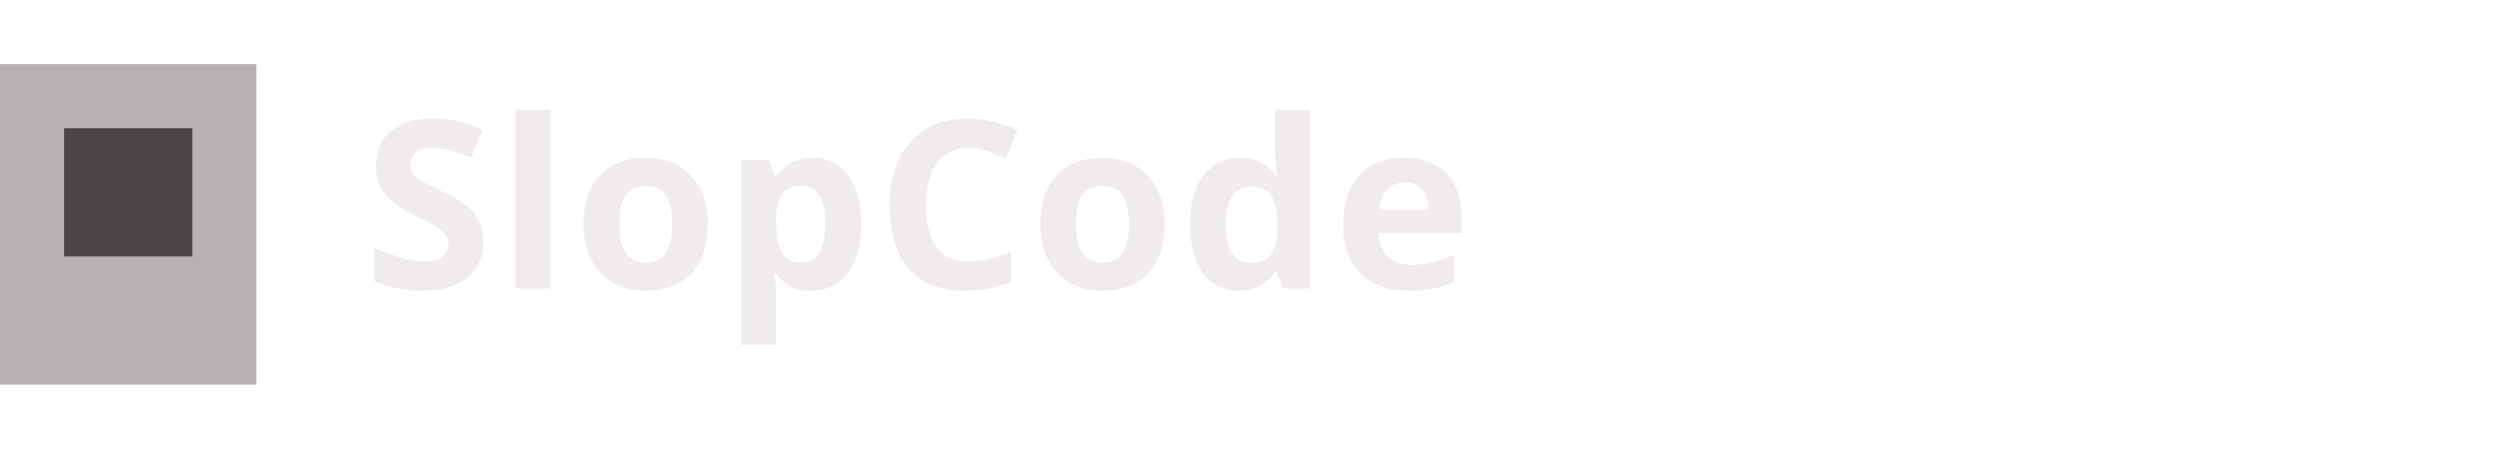
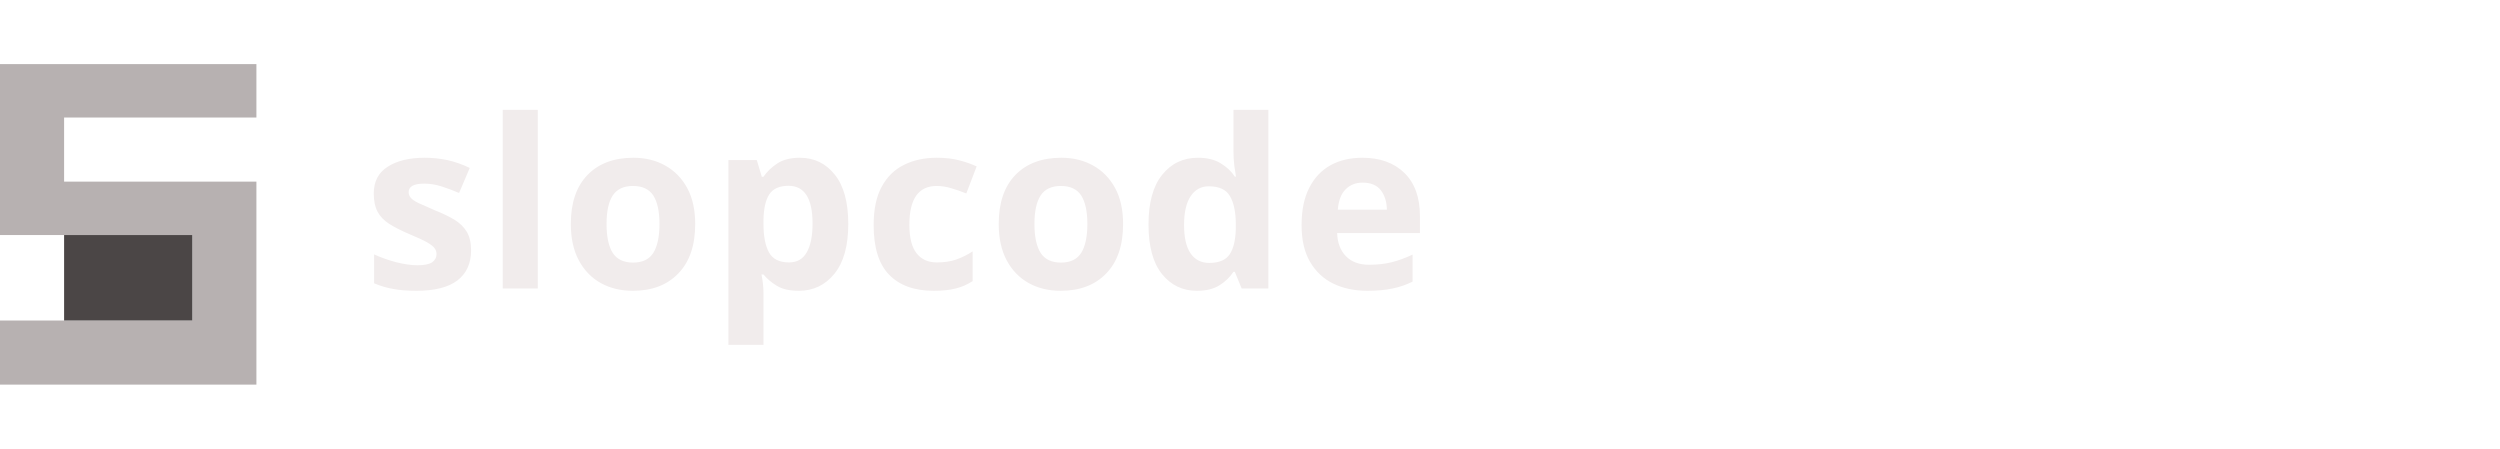
<svg xmlns="http://www.w3.org/2000/svg" width="234" height="42" viewBox="0 0 234 42" fill="none">
-   <rect x="0" y="6" width="24" height="30" fill="#B7B1B1" />
-   <rect x="6" y="12" width="12" height="12" fill="#4B4646" />
-   <text x="34" y="27" fill="#F1ECEC" font-family="'Space Grotesk', 'Avenir Next', 'Segoe UI', sans-serif" font-size="22" font-weight="700" letter-spacing="0.4">SlopCode</text>
+   <path d="M24 6H0V11H24V6ZM6 11H0V17H6V11ZM24 17H0V22H24V17ZM24 22H18V30H24V22ZM24 30H0V36H24V30Z" fill="#B7B1B1" />
+   <path d="M18 22H6V30H18V22Z" fill="#4B4646" />
+   <text x="34" y="27" fill="#F1ECEC" font-family="'Space Grotesk', 'Avenir Next', 'Segoe UI', sans-serif" font-size="22" font-weight="700" letter-spacing="0.4">slopcode</text>
</svg>
